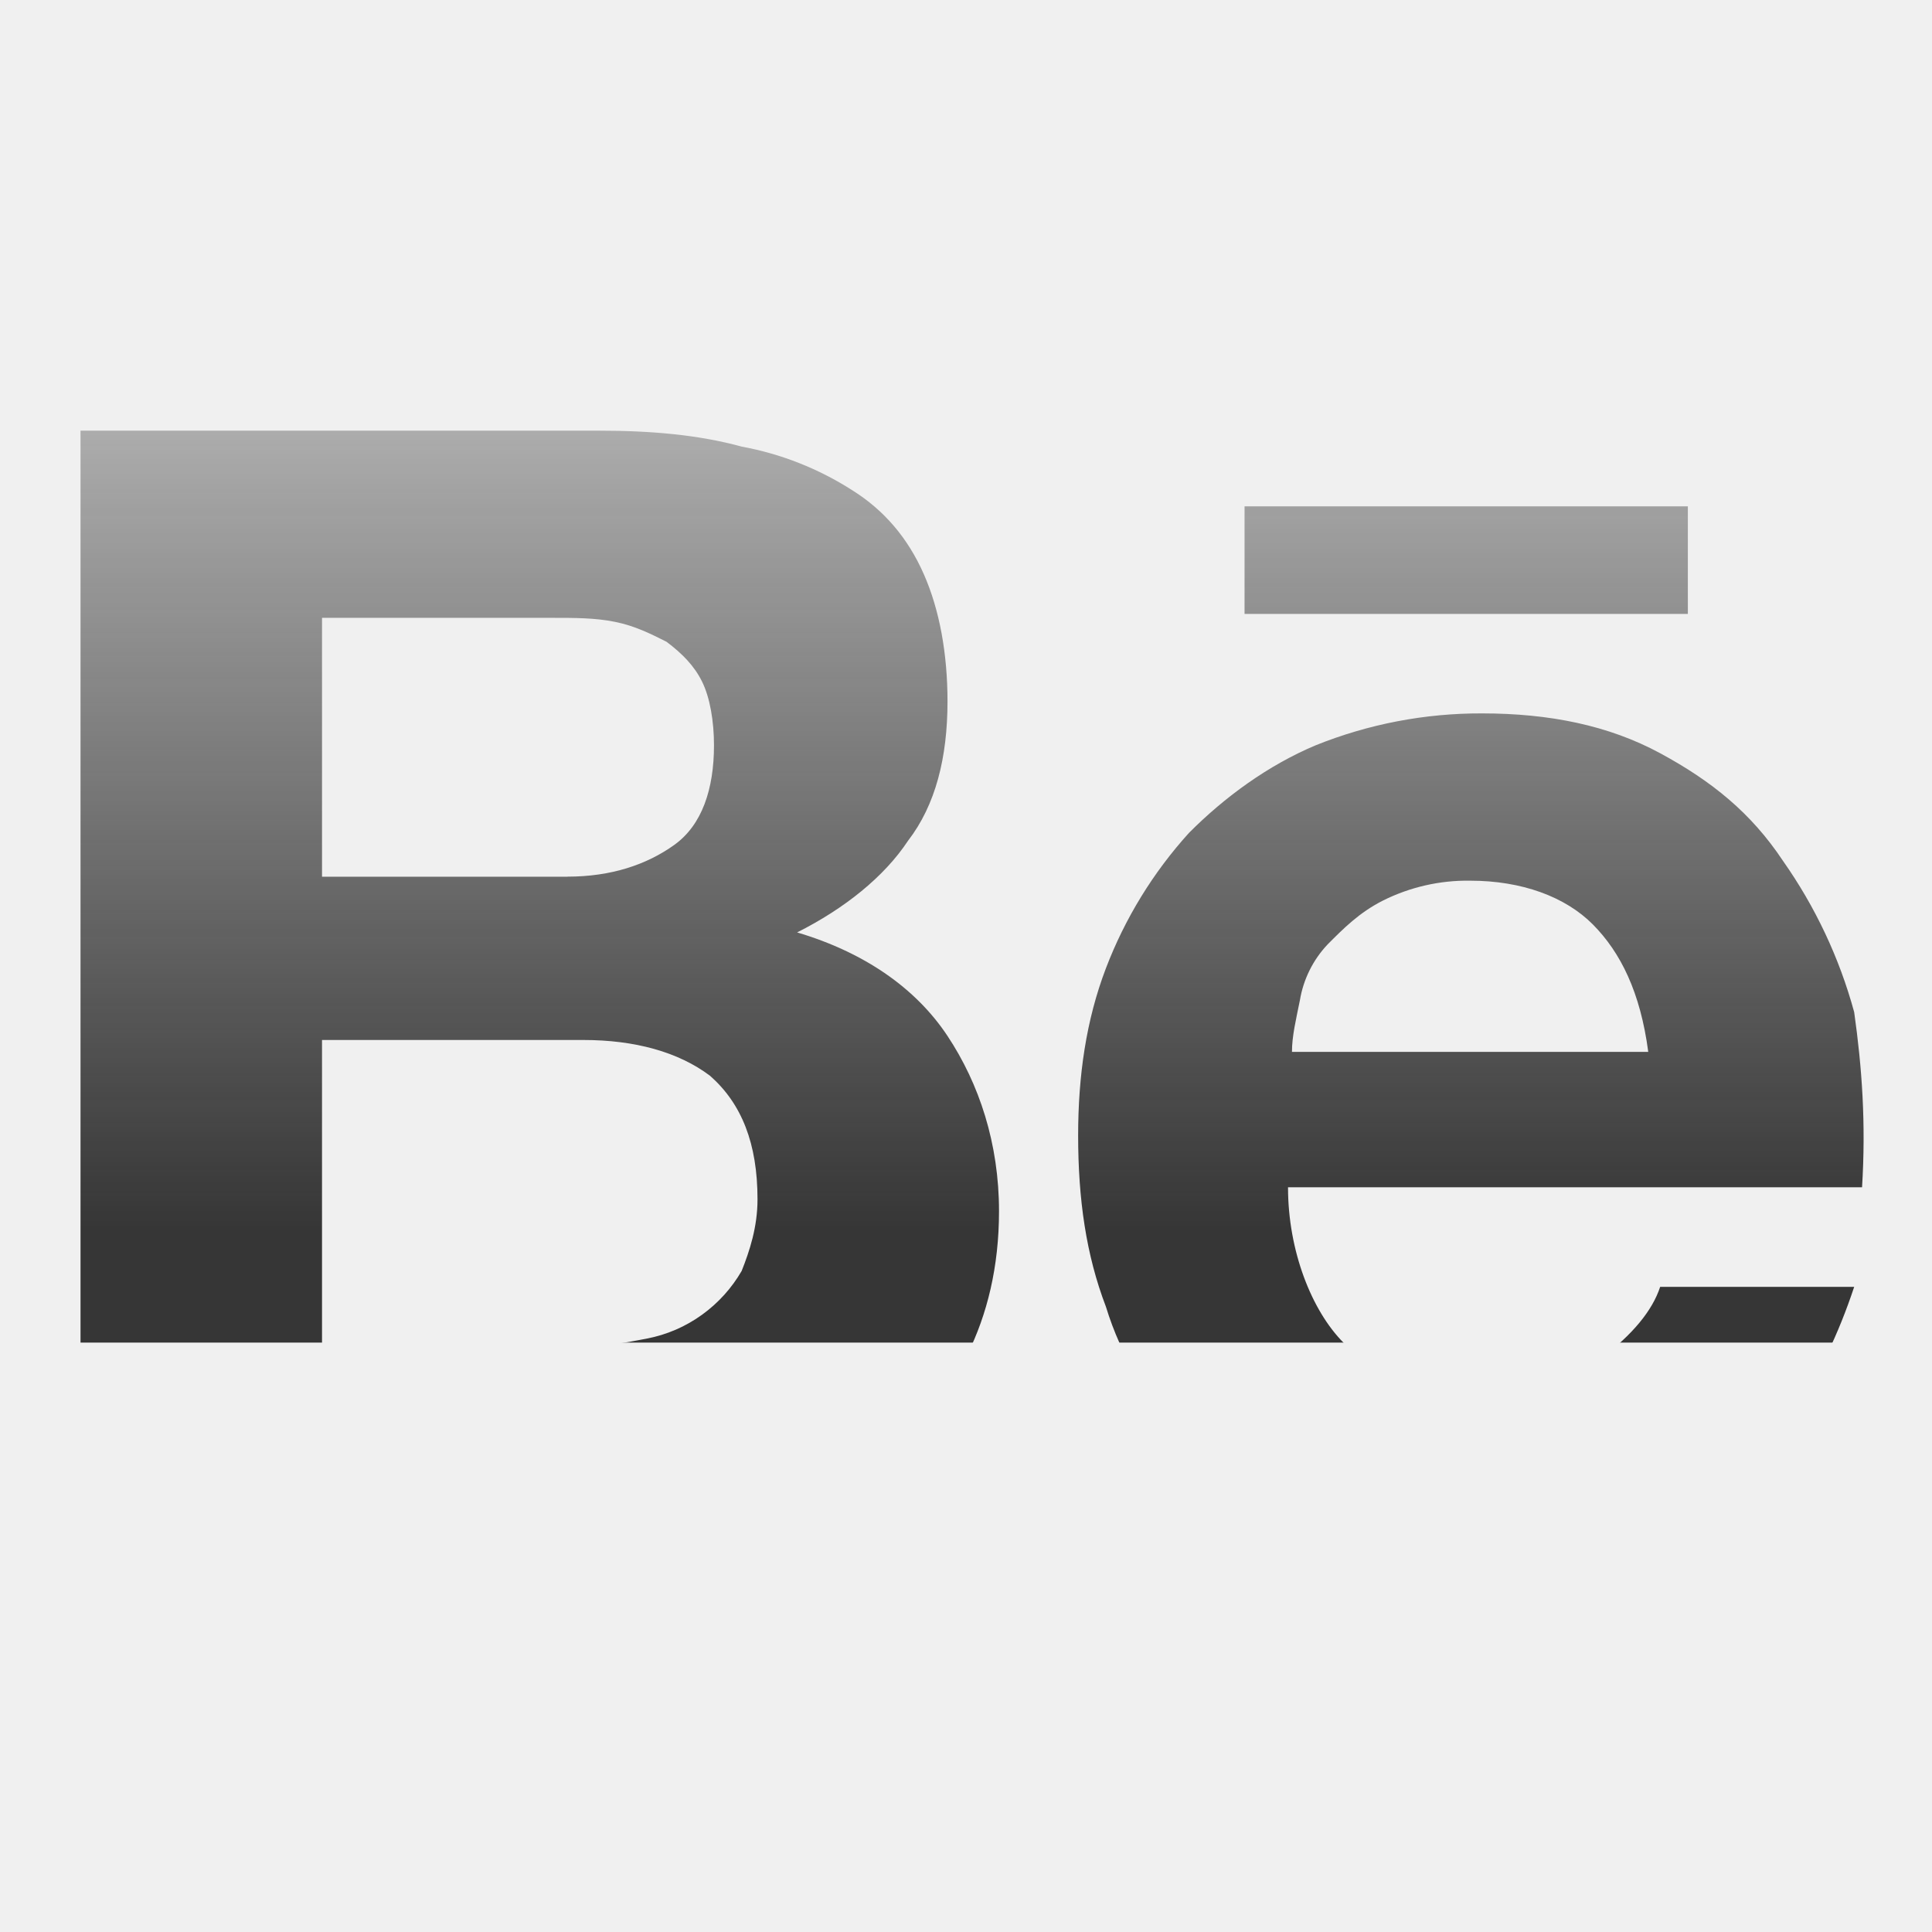
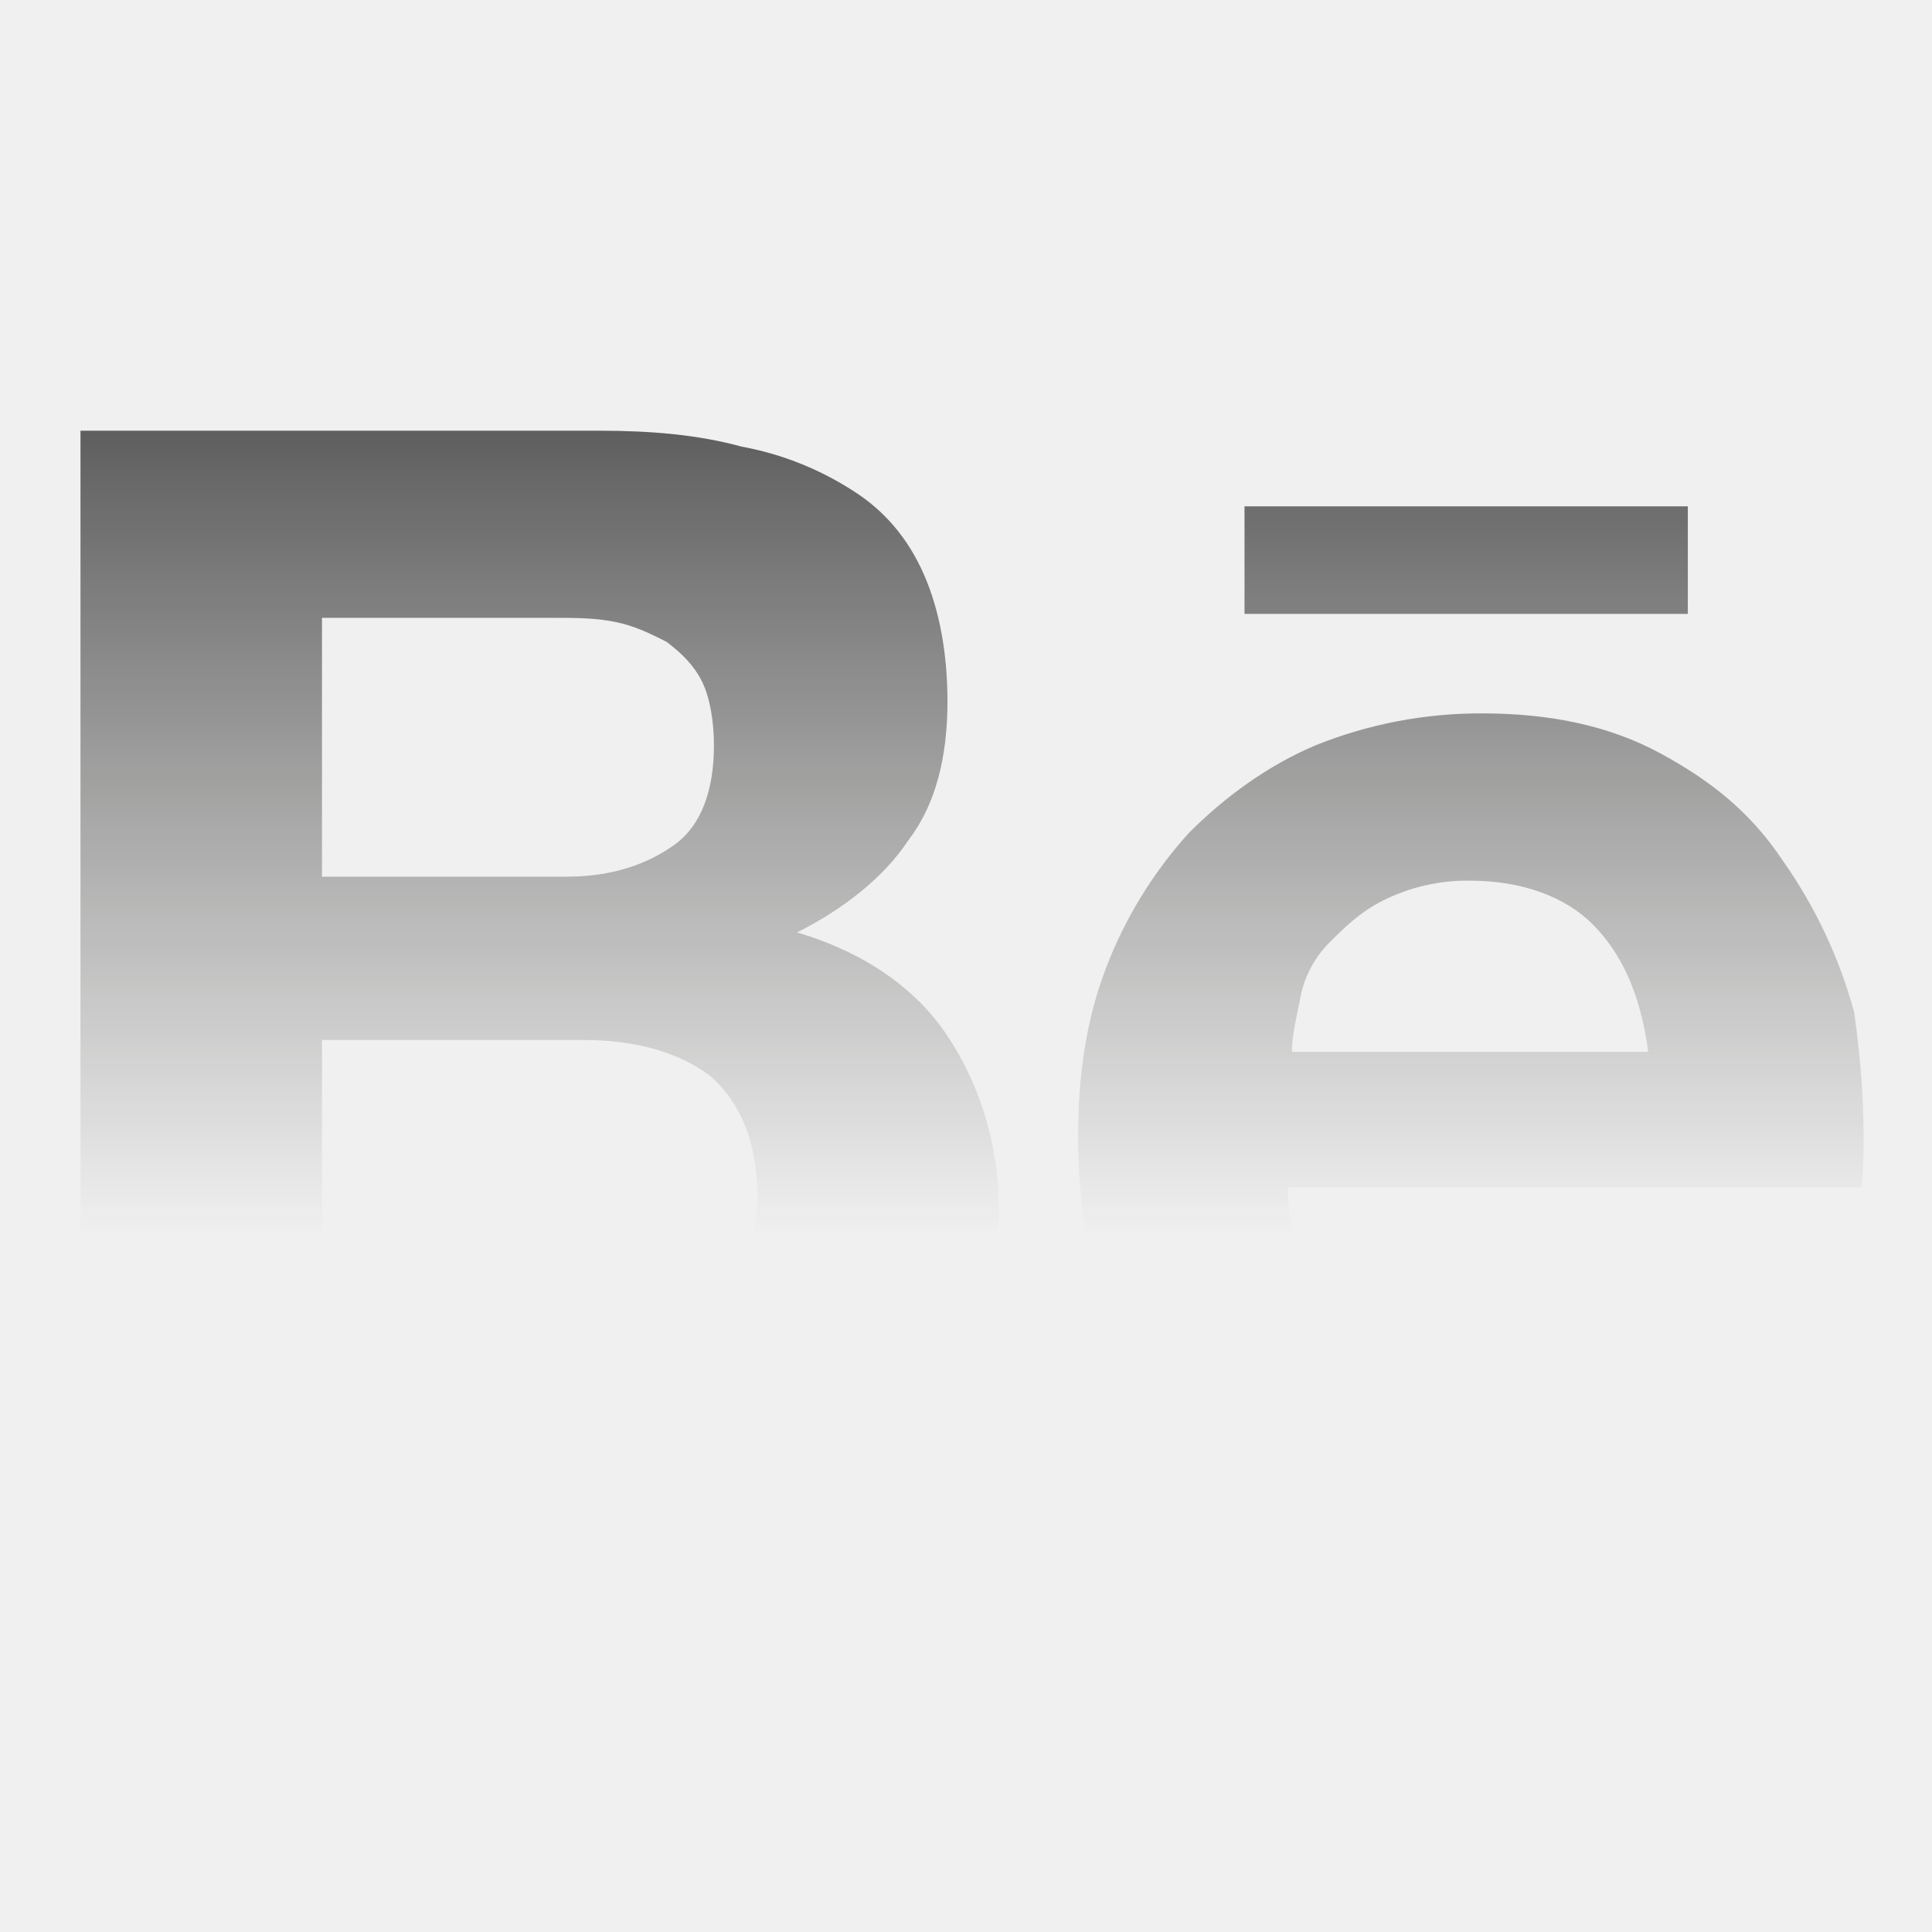
- <svg xmlns="http://www.w3.org/2000/svg" width="68" height="68" viewBox="0 0 68 68" fill="none">
-   <mask id="mask0_358_858" style="mask-type:alpha" maskUnits="userSpaceOnUse" x="0" y="0" width="68" height="68">
-     <g clip-path="url(#clip0_358_858)">
-       <path d="M21.089 15.158C22.9 15.158 24.574 15.3 26.104 15.719C27.492 15.974 28.818 16.498 30.006 17.261C31.122 17.96 31.958 18.944 32.513 20.204C33.071 21.465 33.349 23.009 33.349 24.689C33.349 26.653 32.932 28.333 31.958 29.594C31.122 30.858 29.728 31.977 28.056 32.818C30.425 33.521 32.236 34.782 33.349 36.462C34.465 38.145 35.162 40.247 35.162 42.63C35.162 44.594 34.743 46.274 34.046 47.676C33.349 49.079 32.236 50.34 30.98 51.181C29.617 52.083 28.11 52.746 26.523 53.142C24.852 53.564 23.18 53.844 21.509 53.844H2.834V15.158H21.089ZM19.973 30.855C21.506 30.855 22.761 30.436 23.735 29.736C24.71 29.036 25.13 27.772 25.13 26.231C25.13 25.389 24.988 24.548 24.71 23.99C24.433 23.429 24.013 23.006 23.458 22.587C22.9 22.307 22.341 22.026 21.645 21.887C20.948 21.746 20.253 21.746 19.415 21.746H11.334V30.858H19.976L19.973 30.855ZM20.392 47.396C21.228 47.396 22.064 47.254 22.761 47.115C23.465 46.981 24.13 46.694 24.71 46.274C25.278 45.864 25.753 45.339 26.104 44.733C26.382 44.033 26.662 43.191 26.662 42.211C26.662 40.247 26.104 38.845 24.991 37.864C23.874 37.023 22.341 36.604 20.531 36.604H11.334V47.399H20.392V47.396ZM47.286 47.254C48.4 48.376 50.071 48.937 52.301 48.937C53.834 48.937 55.228 48.518 56.342 47.818C57.458 46.977 58.155 46.135 58.432 45.294H65.261C64.144 48.657 62.473 51.039 60.246 52.581C58.013 53.983 55.367 54.825 52.162 54.825C50.112 54.831 48.079 54.45 46.17 53.703C44.452 53.058 42.92 51.999 41.71 50.62C40.416 49.33 39.46 47.741 38.925 45.993C38.228 44.172 37.947 42.211 37.947 39.967C37.947 37.864 38.228 35.904 38.925 34.079C39.595 32.323 40.587 30.707 41.849 29.314C43.104 28.053 44.637 26.933 46.309 26.231C48.169 25.483 50.157 25.102 52.162 25.109C54.531 25.109 56.622 25.531 58.432 26.511C60.246 27.492 61.637 28.614 62.753 30.297C63.892 31.913 64.741 33.716 65.261 35.623C65.538 37.584 65.677 39.547 65.538 41.789H45.334C45.334 44.033 46.17 46.135 47.286 47.257V47.254ZM56.064 32.538C55.089 31.558 53.556 30.997 51.743 30.997C50.68 30.981 49.628 31.221 48.677 31.696C47.842 32.118 47.286 32.679 46.728 33.24C46.215 33.782 45.876 34.465 45.753 35.201C45.612 35.904 45.473 36.462 45.473 37.023H58.013C57.736 34.921 57.038 33.521 56.064 32.538ZM43.801 17.822H59.407V21.607H43.804V17.822H43.801Z" fill="#DDDDDD" />
+ <svg xmlns="http://www.w3.org/2000/svg" width="88" height="88" viewBox="0 0 88 88" fill="none">
+   <mask id="mask0_459_425" style="mask-type:alpha" maskUnits="userSpaceOnUse" x="0" y="0" width="88" height="88">
+     <g clip-path="url(#clip0_459_425)">
+       <path d="M27.29 19.617C29.633 19.617 31.8 19.8 33.78 20.343C35.577 20.673 37.292 21.35 38.829 22.337C40.274 23.243 41.356 24.515 42.074 26.147C42.797 27.779 43.156 29.777 43.156 31.951C43.156 34.492 42.617 36.667 41.356 38.298C40.274 39.934 38.47 41.382 36.307 42.471C39.372 43.38 41.715 45.012 43.156 47.186C44.601 49.364 45.503 52.085 45.503 55.169C45.503 57.71 44.96 59.884 44.058 61.699C43.156 63.514 41.715 65.146 40.091 66.235C38.326 67.402 36.376 68.26 34.323 68.772C32.16 69.318 29.996 69.681 27.833 69.681H3.666V19.617H27.29ZM25.846 39.93C27.829 39.93 29.454 39.387 30.715 38.482C31.976 37.576 32.519 35.941 32.519 33.946C32.519 32.857 32.336 31.768 31.976 31.046C31.617 30.32 31.074 29.773 30.356 29.231C29.633 28.868 28.911 28.505 28.009 28.325C27.107 28.142 26.209 28.142 25.123 28.142H14.666V39.934H25.849L25.846 39.93ZM26.388 61.336C27.47 61.336 28.552 61.153 29.454 60.973C30.364 60.8 31.226 60.428 31.976 59.884C32.711 59.353 33.326 58.674 33.78 57.889C34.14 56.984 34.503 55.895 34.503 54.626C34.503 52.085 33.78 50.27 32.339 49.001C30.895 47.912 28.911 47.37 26.568 47.37H14.666V61.34H26.388V61.336ZM61.192 61.153C62.633 62.605 64.797 63.331 67.682 63.331C69.666 63.331 71.47 62.788 72.911 61.882C74.356 60.793 75.258 59.704 75.617 58.615H84.454C83.009 62.968 80.846 66.051 77.964 68.046C75.074 69.861 71.65 70.95 67.503 70.95C64.849 70.958 62.218 70.466 59.748 69.498C57.525 68.664 55.542 67.294 53.976 65.509C52.302 63.839 51.064 61.782 50.372 59.521C49.47 57.163 49.107 54.626 49.107 51.722C49.107 49.001 49.47 46.464 50.372 44.103C51.239 41.83 52.523 39.738 54.156 37.935C55.78 36.304 57.764 34.855 59.927 33.946C62.335 32.978 64.908 32.485 67.503 32.494C70.568 32.494 73.274 33.04 75.617 34.309C77.964 35.578 79.764 37.03 81.209 39.208C82.682 41.3 83.78 43.632 84.454 46.101C84.813 48.638 84.993 51.179 84.813 54.08H58.666C58.666 56.984 59.748 59.704 61.192 61.156V61.153ZM72.552 42.108C71.29 40.839 69.307 40.113 66.96 40.113C65.584 40.093 64.223 40.403 62.993 41.019C61.911 41.565 61.192 42.291 60.47 43.017C59.806 43.719 59.367 44.602 59.209 45.555C59.025 46.464 58.846 47.186 58.846 47.912H75.074C74.715 45.192 73.813 43.38 72.552 42.108ZM56.682 23.063H76.878V27.962H56.686V23.063H56.682Z" fill="#DDDDDD" />
    </g>
  </mask>
-   <g mask="url(#mask0_358_858)">
-     <rect x="-18.441" y="-1.152" width="102.576" height="48.407" fill="url(#paint0_linear_358_858)" />
+   <g mask="url(#mask0_459_425)">
+     <rect x="-23.865" y="-1.491" width="132.746" height="62.644" fill="url(#paint0_linear_459_425)" />
  </g>
  <defs>
-     <linearGradient id="paint0_linear_358_858" x1="32.847" y1="-1.152" x2="32.847" y2="47.254" gradientUnits="userSpaceOnUse">
-       <stop stop-color="#363636" stop-opacity="0" />
-       <stop offset="0.917" stop-color="#363636" />
+     <linearGradient id="paint0_linear_459_425" x1="42.508" y1="-1.491" x2="42.508" y2="61.153" gradientUnits="userSpaceOnUse">
+       <stop />
+       <stop offset="0.922" stop-color="#1D1E1C" stop-opacity="0" />
    </linearGradient>
-     <clipPath id="clip0_358_858">
-       <rect width="68" height="68" fill="white" />
+     <clipPath id="clip0_459_425">
+       <rect width="88" height="88" fill="white" />
    </clipPath>
  </defs>
</svg>
